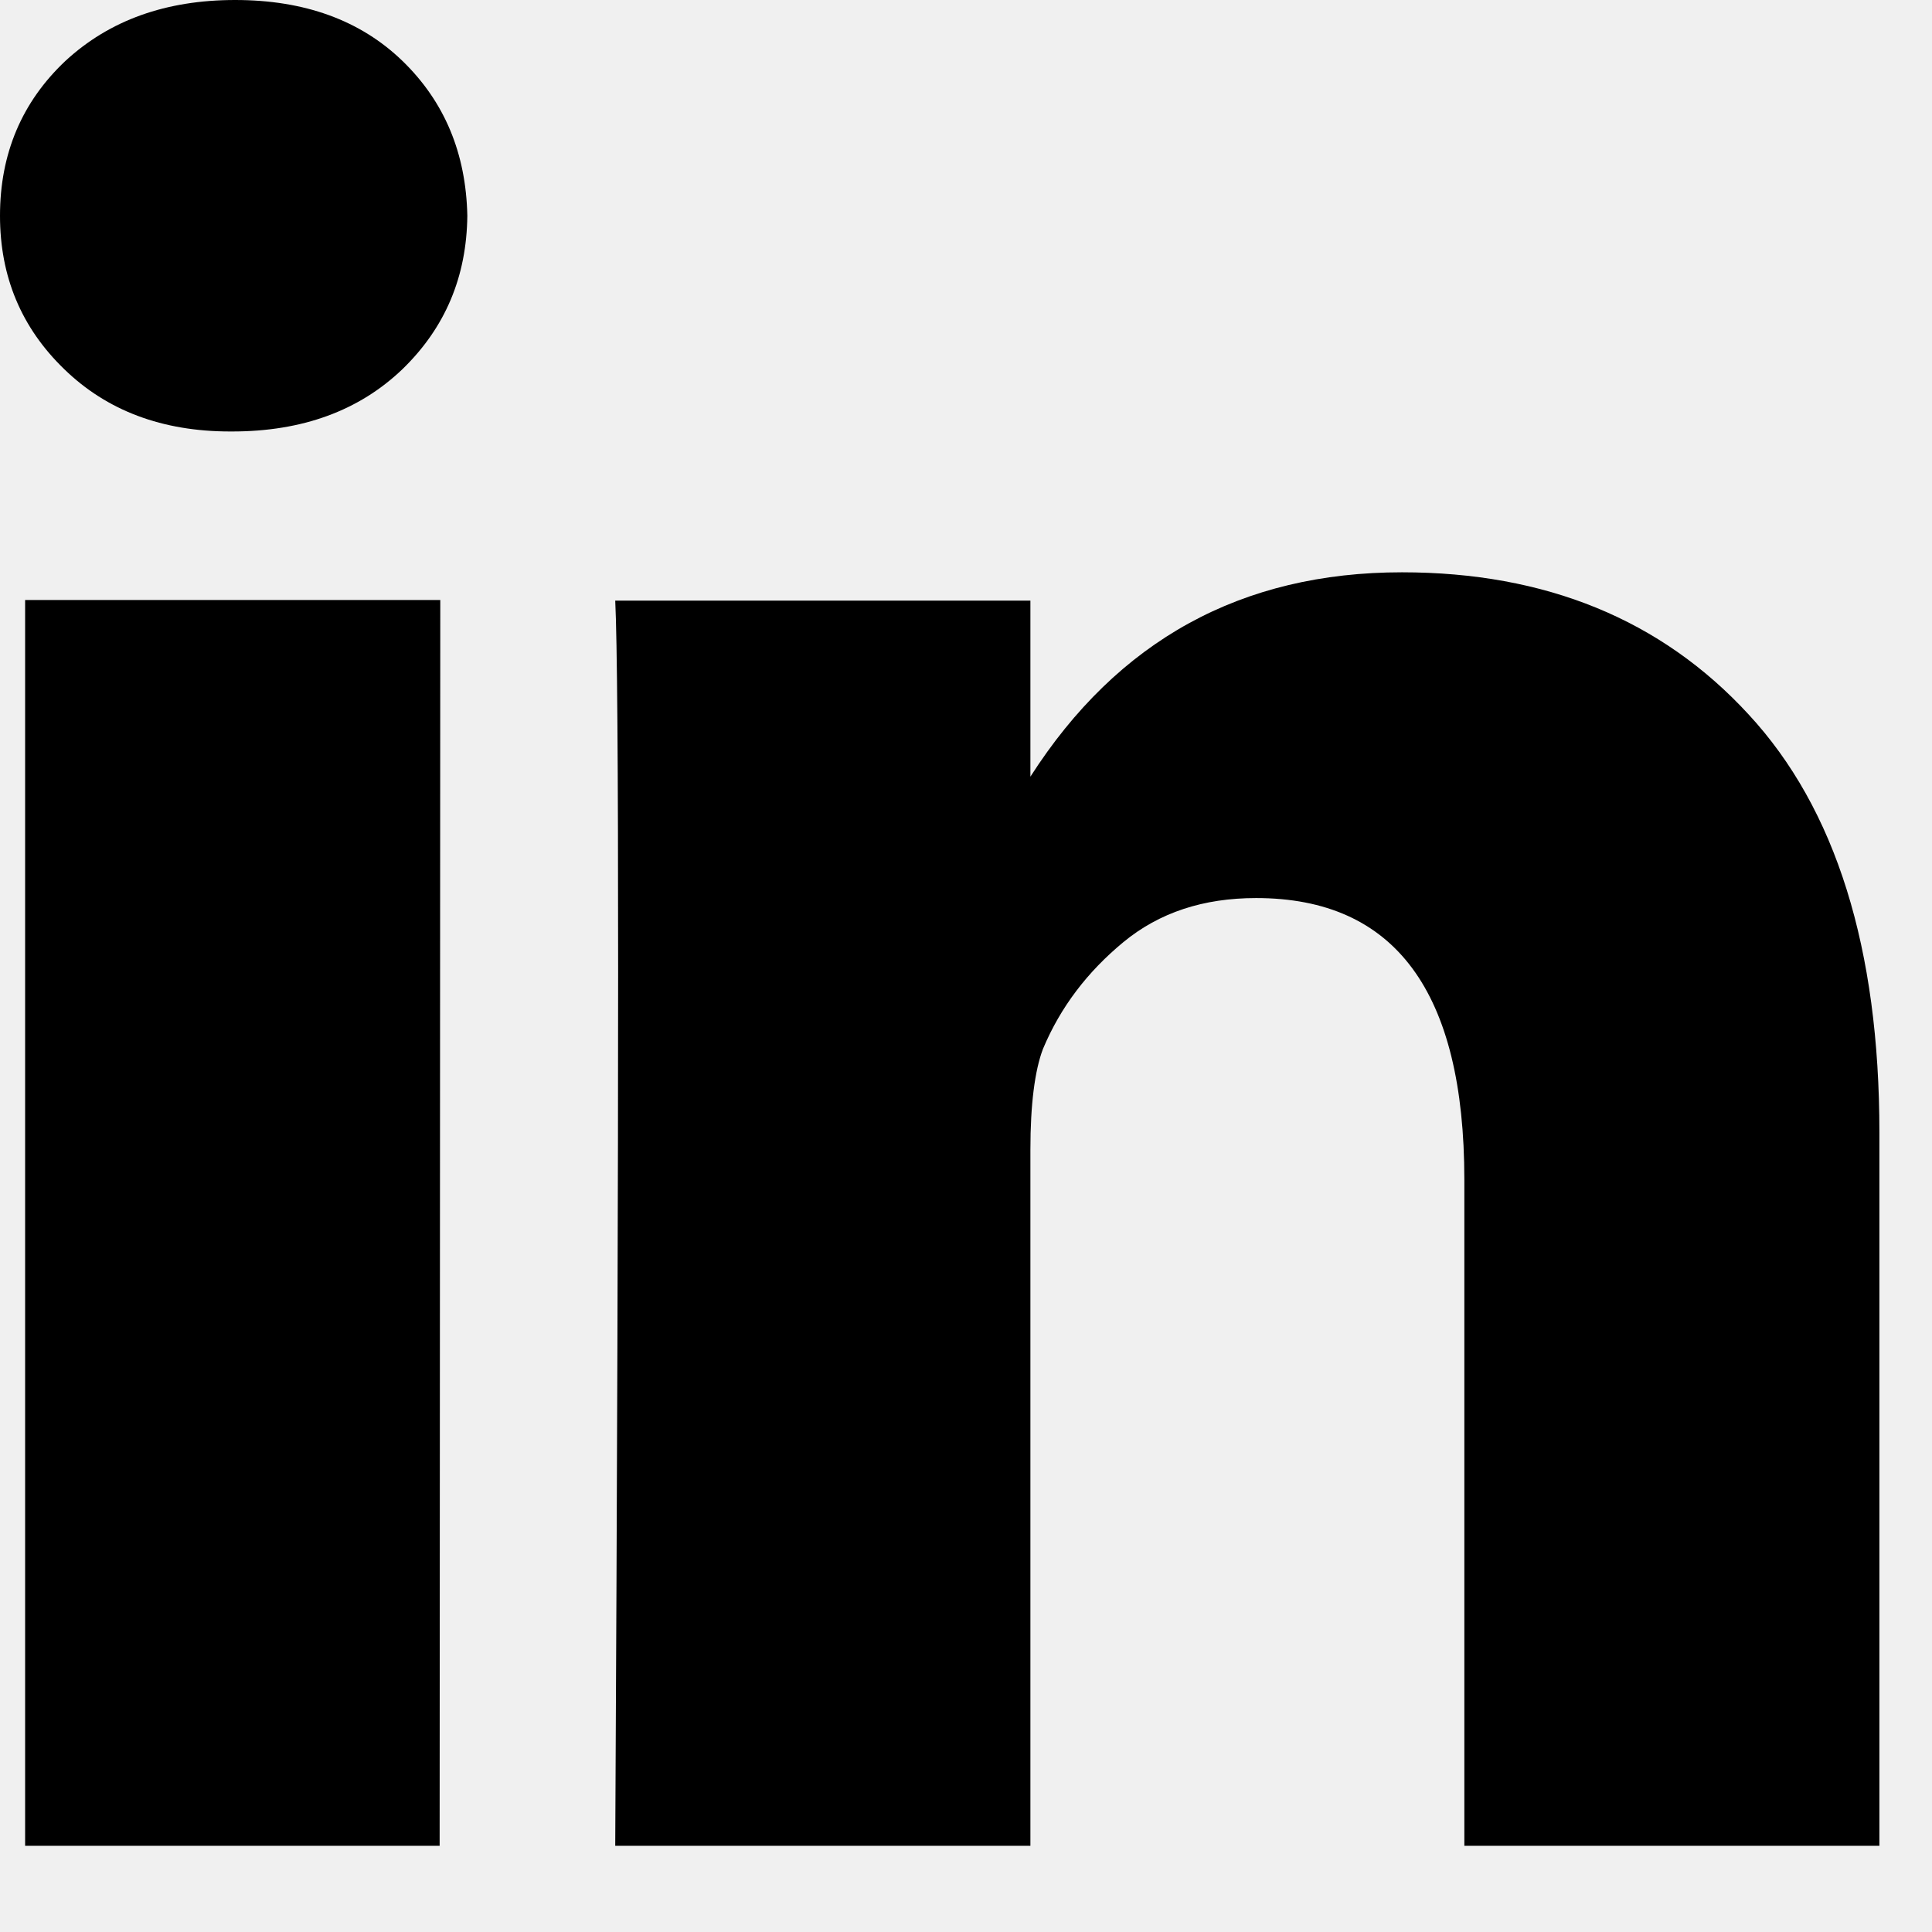
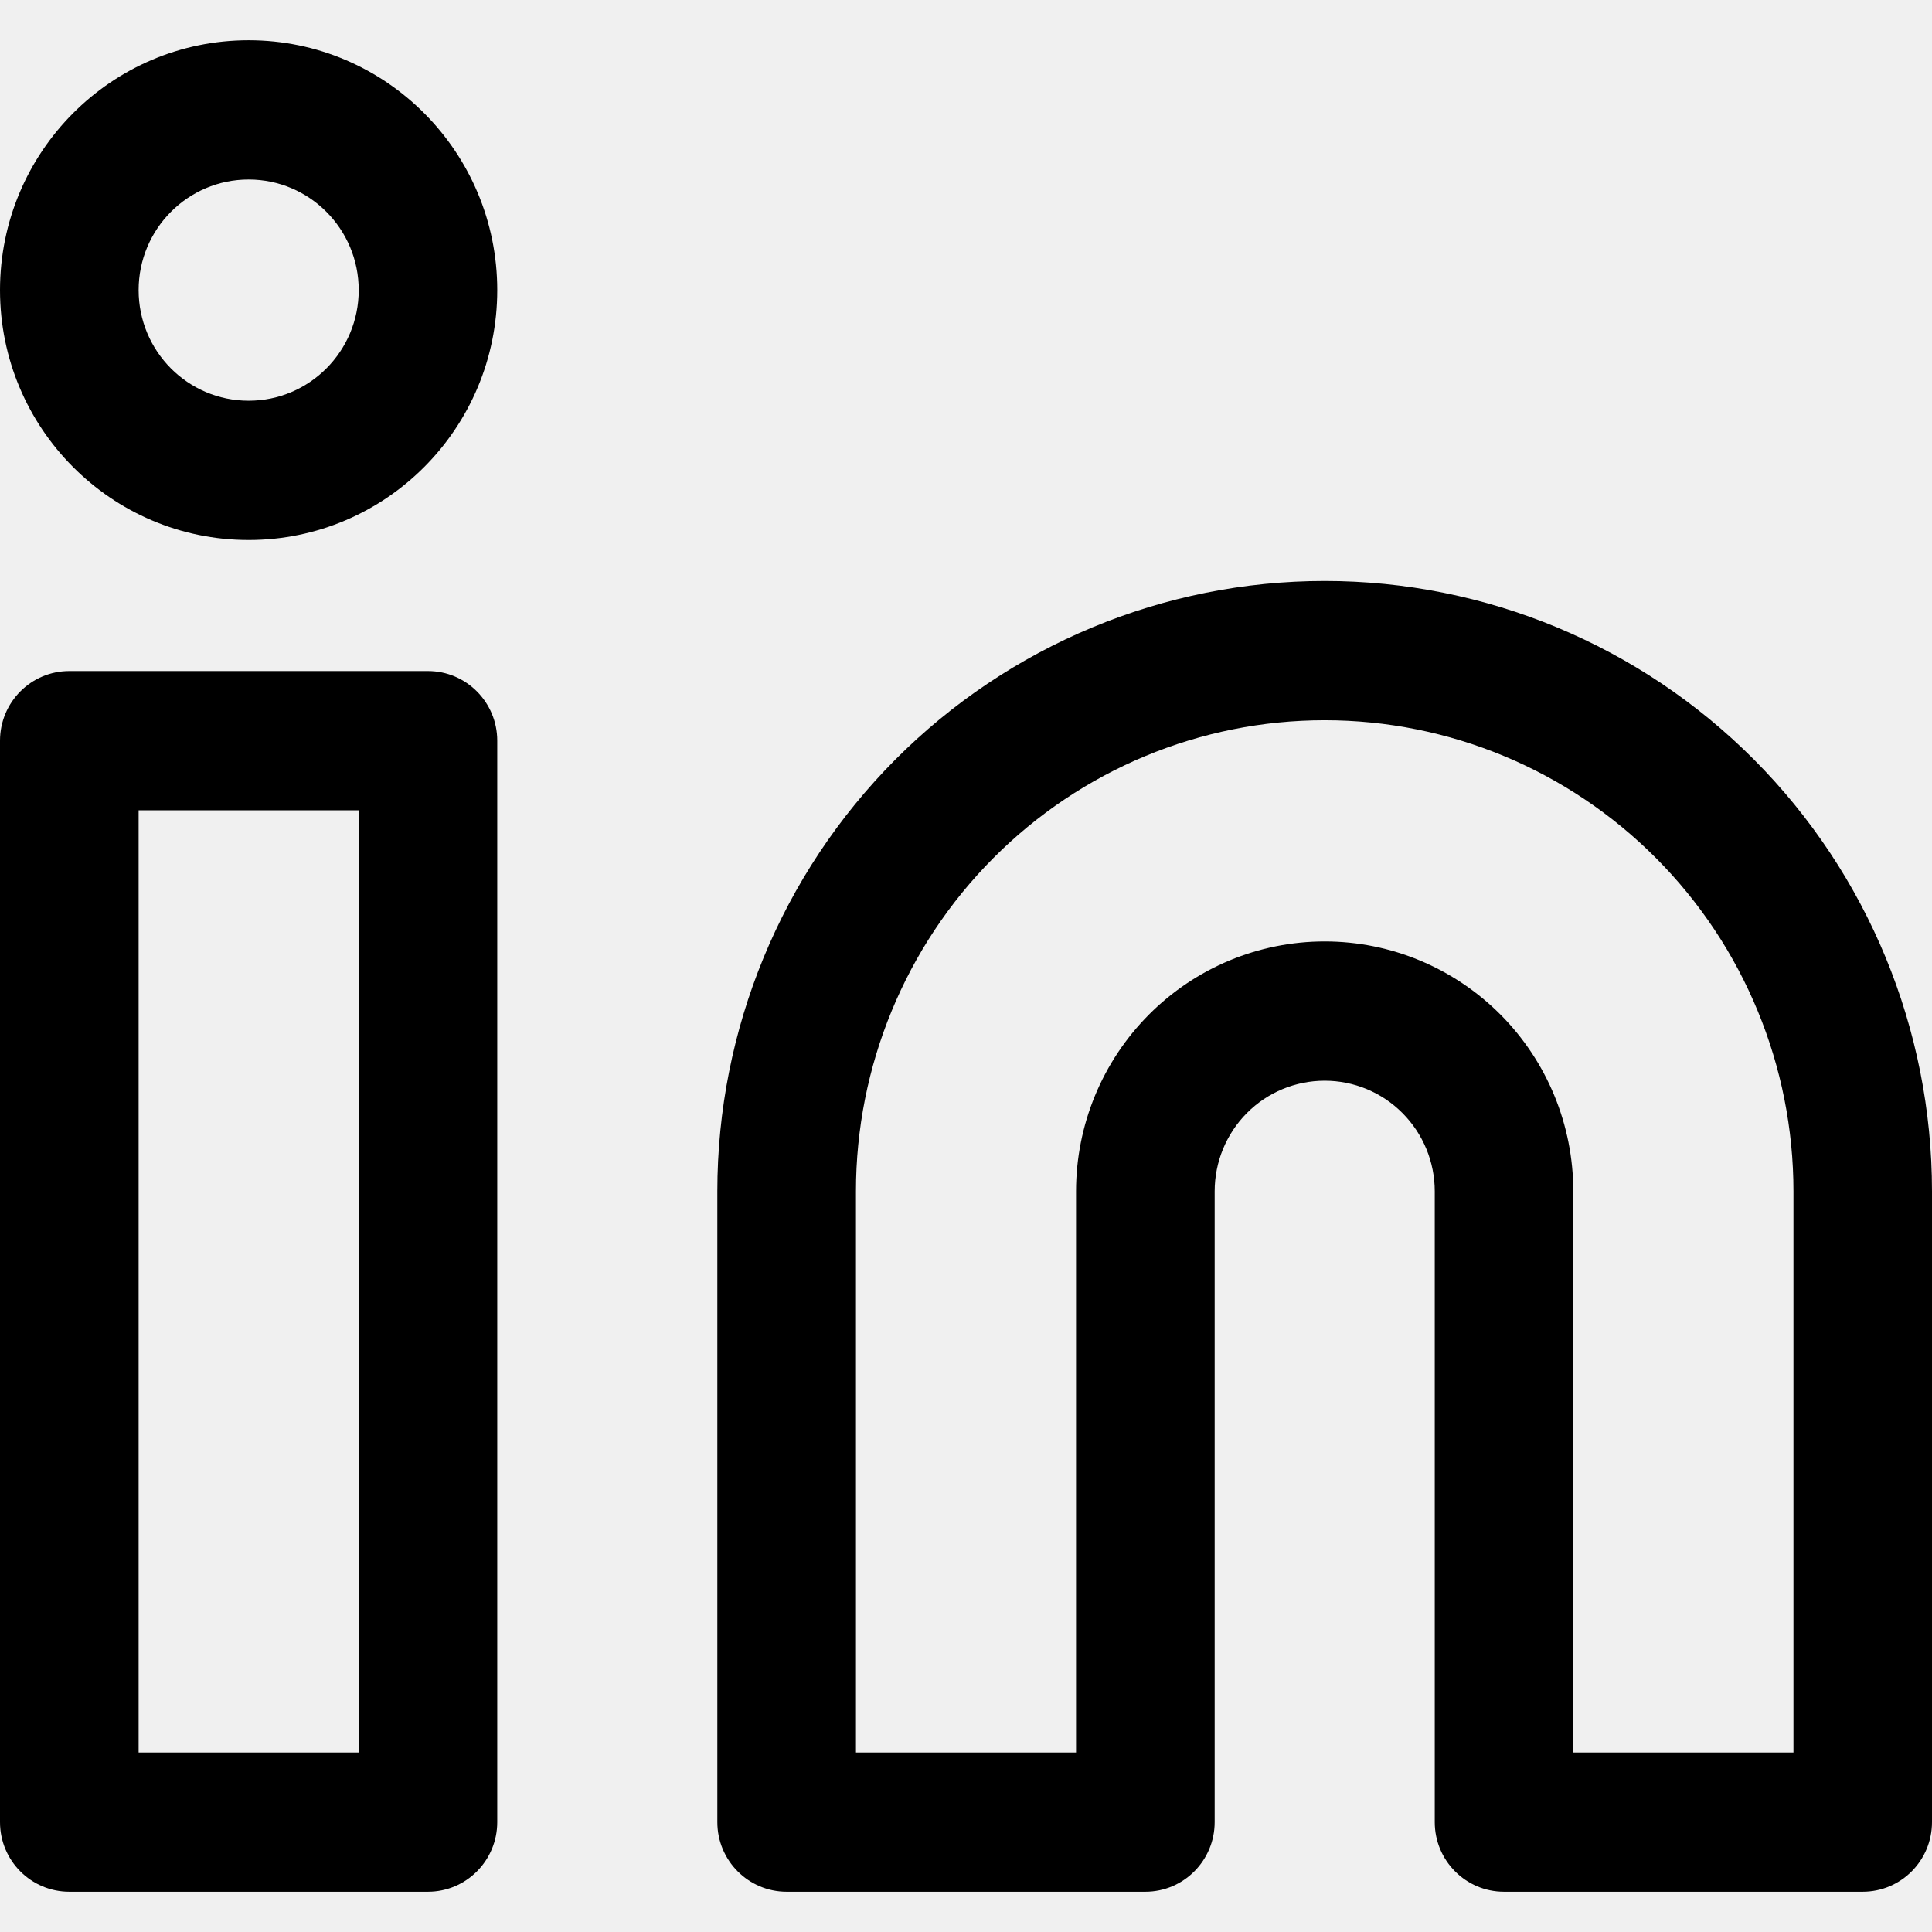
- <svg xmlns="http://www.w3.org/2000/svg" width="18" height="18" viewBox="0 0 18 18" fill="none">
-   <g clip-path="url(#clip0)">
-     <path d="M4.096 17.197H0.234V5.59H4.102L4.096 17.197ZM3.75 3.439C3.346 3.826 2.818 4.02 2.162 4.02H2.145C1.512 4.02 0.996 3.826 0.598 3.439C0.199 3.053 0 2.578 0 2.01C0 1.43 0.205 0.949 0.609 0.568C1.02 0.188 1.547 0 2.191 0C2.836 0 3.357 0.188 3.75 0.568C4.143 0.949 4.342 1.43 4.354 2.01C4.348 2.578 4.148 3.053 3.75 3.439ZM17.51 17.197H13.643V10.992C13.643 9.24 12.998 8.367 11.703 8.367C11.211 8.367 10.801 8.502 10.467 8.777C10.133 9.053 9.881 9.381 9.717 9.773C9.641 9.973 9.6 10.289 9.6 10.711V17.203H5.732C5.768 10.201 5.768 6.328 5.732 5.596H9.6V7.236C10.414 5.965 11.568 5.332 13.062 5.332C14.398 5.332 15.477 5.771 16.291 6.656C17.105 7.535 17.51 8.836 17.51 10.553V17.197Z" fill="black" />
+ <svg xmlns="http://www.w3.org/2000/svg" width="24" height="24" viewBox="0 0 24 24" fill="none">
+   <g clip-path="url(#clip0_1854_12049)">
+     <path fill-rule="evenodd" clip-rule="evenodd" d="M16.456 8.947C14.911 8.947 13.43 9.563 12.338 10.661C11.246 11.758 10.633 13.247 10.633 14.799V21.77H13.367V14.799C13.367 13.975 13.693 13.186 14.272 12.604C14.851 12.022 15.636 11.695 16.456 11.695C17.275 11.695 18.06 12.022 18.64 12.604C19.219 13.186 19.544 13.975 19.544 14.799V21.77H22.279V14.799C22.279 13.247 21.665 11.758 20.573 10.661C19.481 9.563 18 8.947 16.456 8.947ZM16.456 7.217C14.455 7.217 12.536 8.016 11.121 9.437C9.706 10.859 8.911 12.788 8.911 14.799V22.635C8.911 23.113 9.297 23.5 9.772 23.5H14.228C14.703 23.5 15.089 23.113 15.089 22.635V14.799C15.089 14.434 15.233 14.085 15.489 13.827C15.745 13.569 16.093 13.425 16.456 13.425C16.818 13.425 17.166 13.569 17.422 13.827C17.679 14.085 17.823 14.434 17.823 14.799V22.635C17.823 23.113 18.208 23.5 18.683 23.5H23.139C23.615 23.5 24 23.113 24 22.635V14.799C24 12.788 23.205 10.859 21.79 9.437C20.375 8.016 18.457 7.217 16.456 7.217Z" fill="black" />
+     <path fill-rule="evenodd" clip-rule="evenodd" d="M0 9.201C0 8.724 0.385 8.336 0.861 8.336H5.316C5.792 8.336 6.177 8.724 6.177 9.201V22.635C6.177 23.113 5.792 23.5 5.316 23.5H0.861C0.385 23.5 0 23.113 0 22.635V9.201ZM1.722 10.066V21.77H4.456V10.066H1.722Z" fill="black" />
+     <path fill-rule="evenodd" clip-rule="evenodd" d="M3.089 2.23C2.334 2.23 1.722 2.845 1.722 3.604C1.722 4.363 2.334 4.978 3.089 4.978C3.844 4.978 4.456 4.363 4.456 3.604C4.456 2.845 3.844 2.23 3.089 2.23ZM0 3.604C0 1.89 1.383 0.5 3.089 0.5C4.794 0.5 6.177 1.89 6.177 3.604C6.177 5.318 4.794 6.708 3.089 6.708C1.383 6.708 0 5.318 0 3.604Z" fill="black" />
  </g>
  <defs>
-     <clipPath id="clip0">
-       <rect width="18" height="17.197" fill="white" />
+     <clipPath id="clip0_1854_12049">
+       <rect width="24" height="24" fill="white" />
    </clipPath>
  </defs>
</svg>
